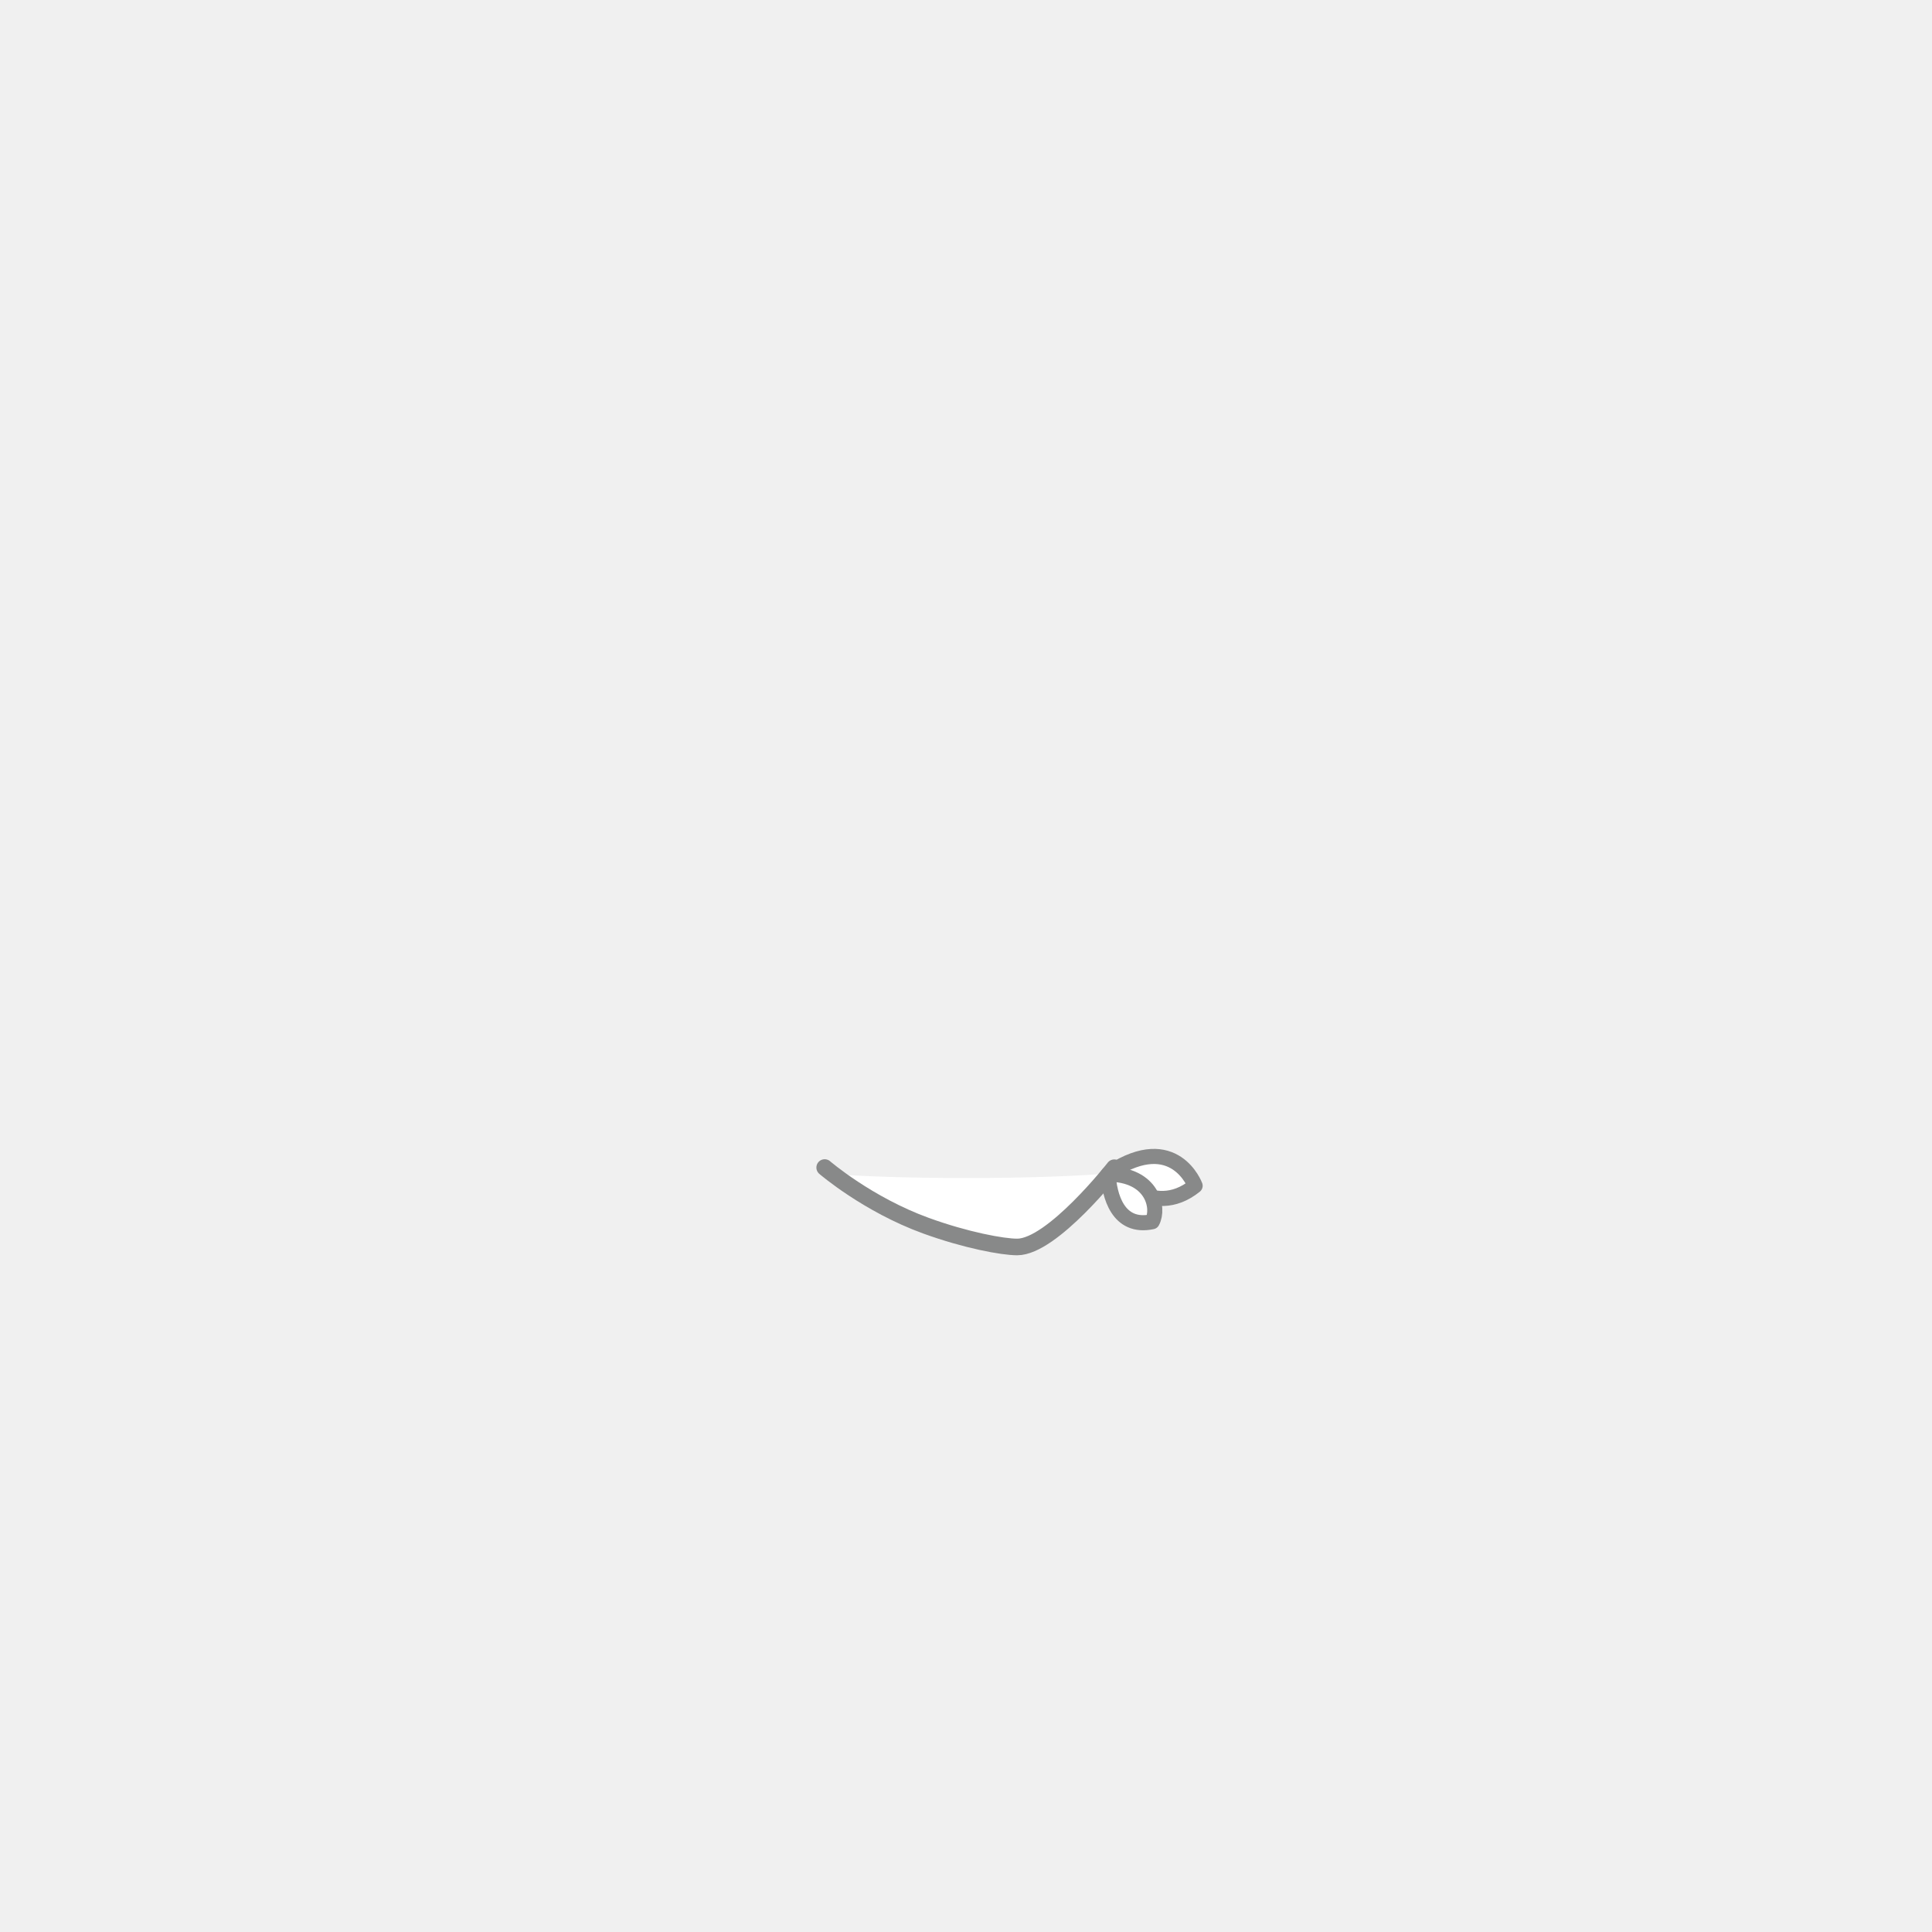
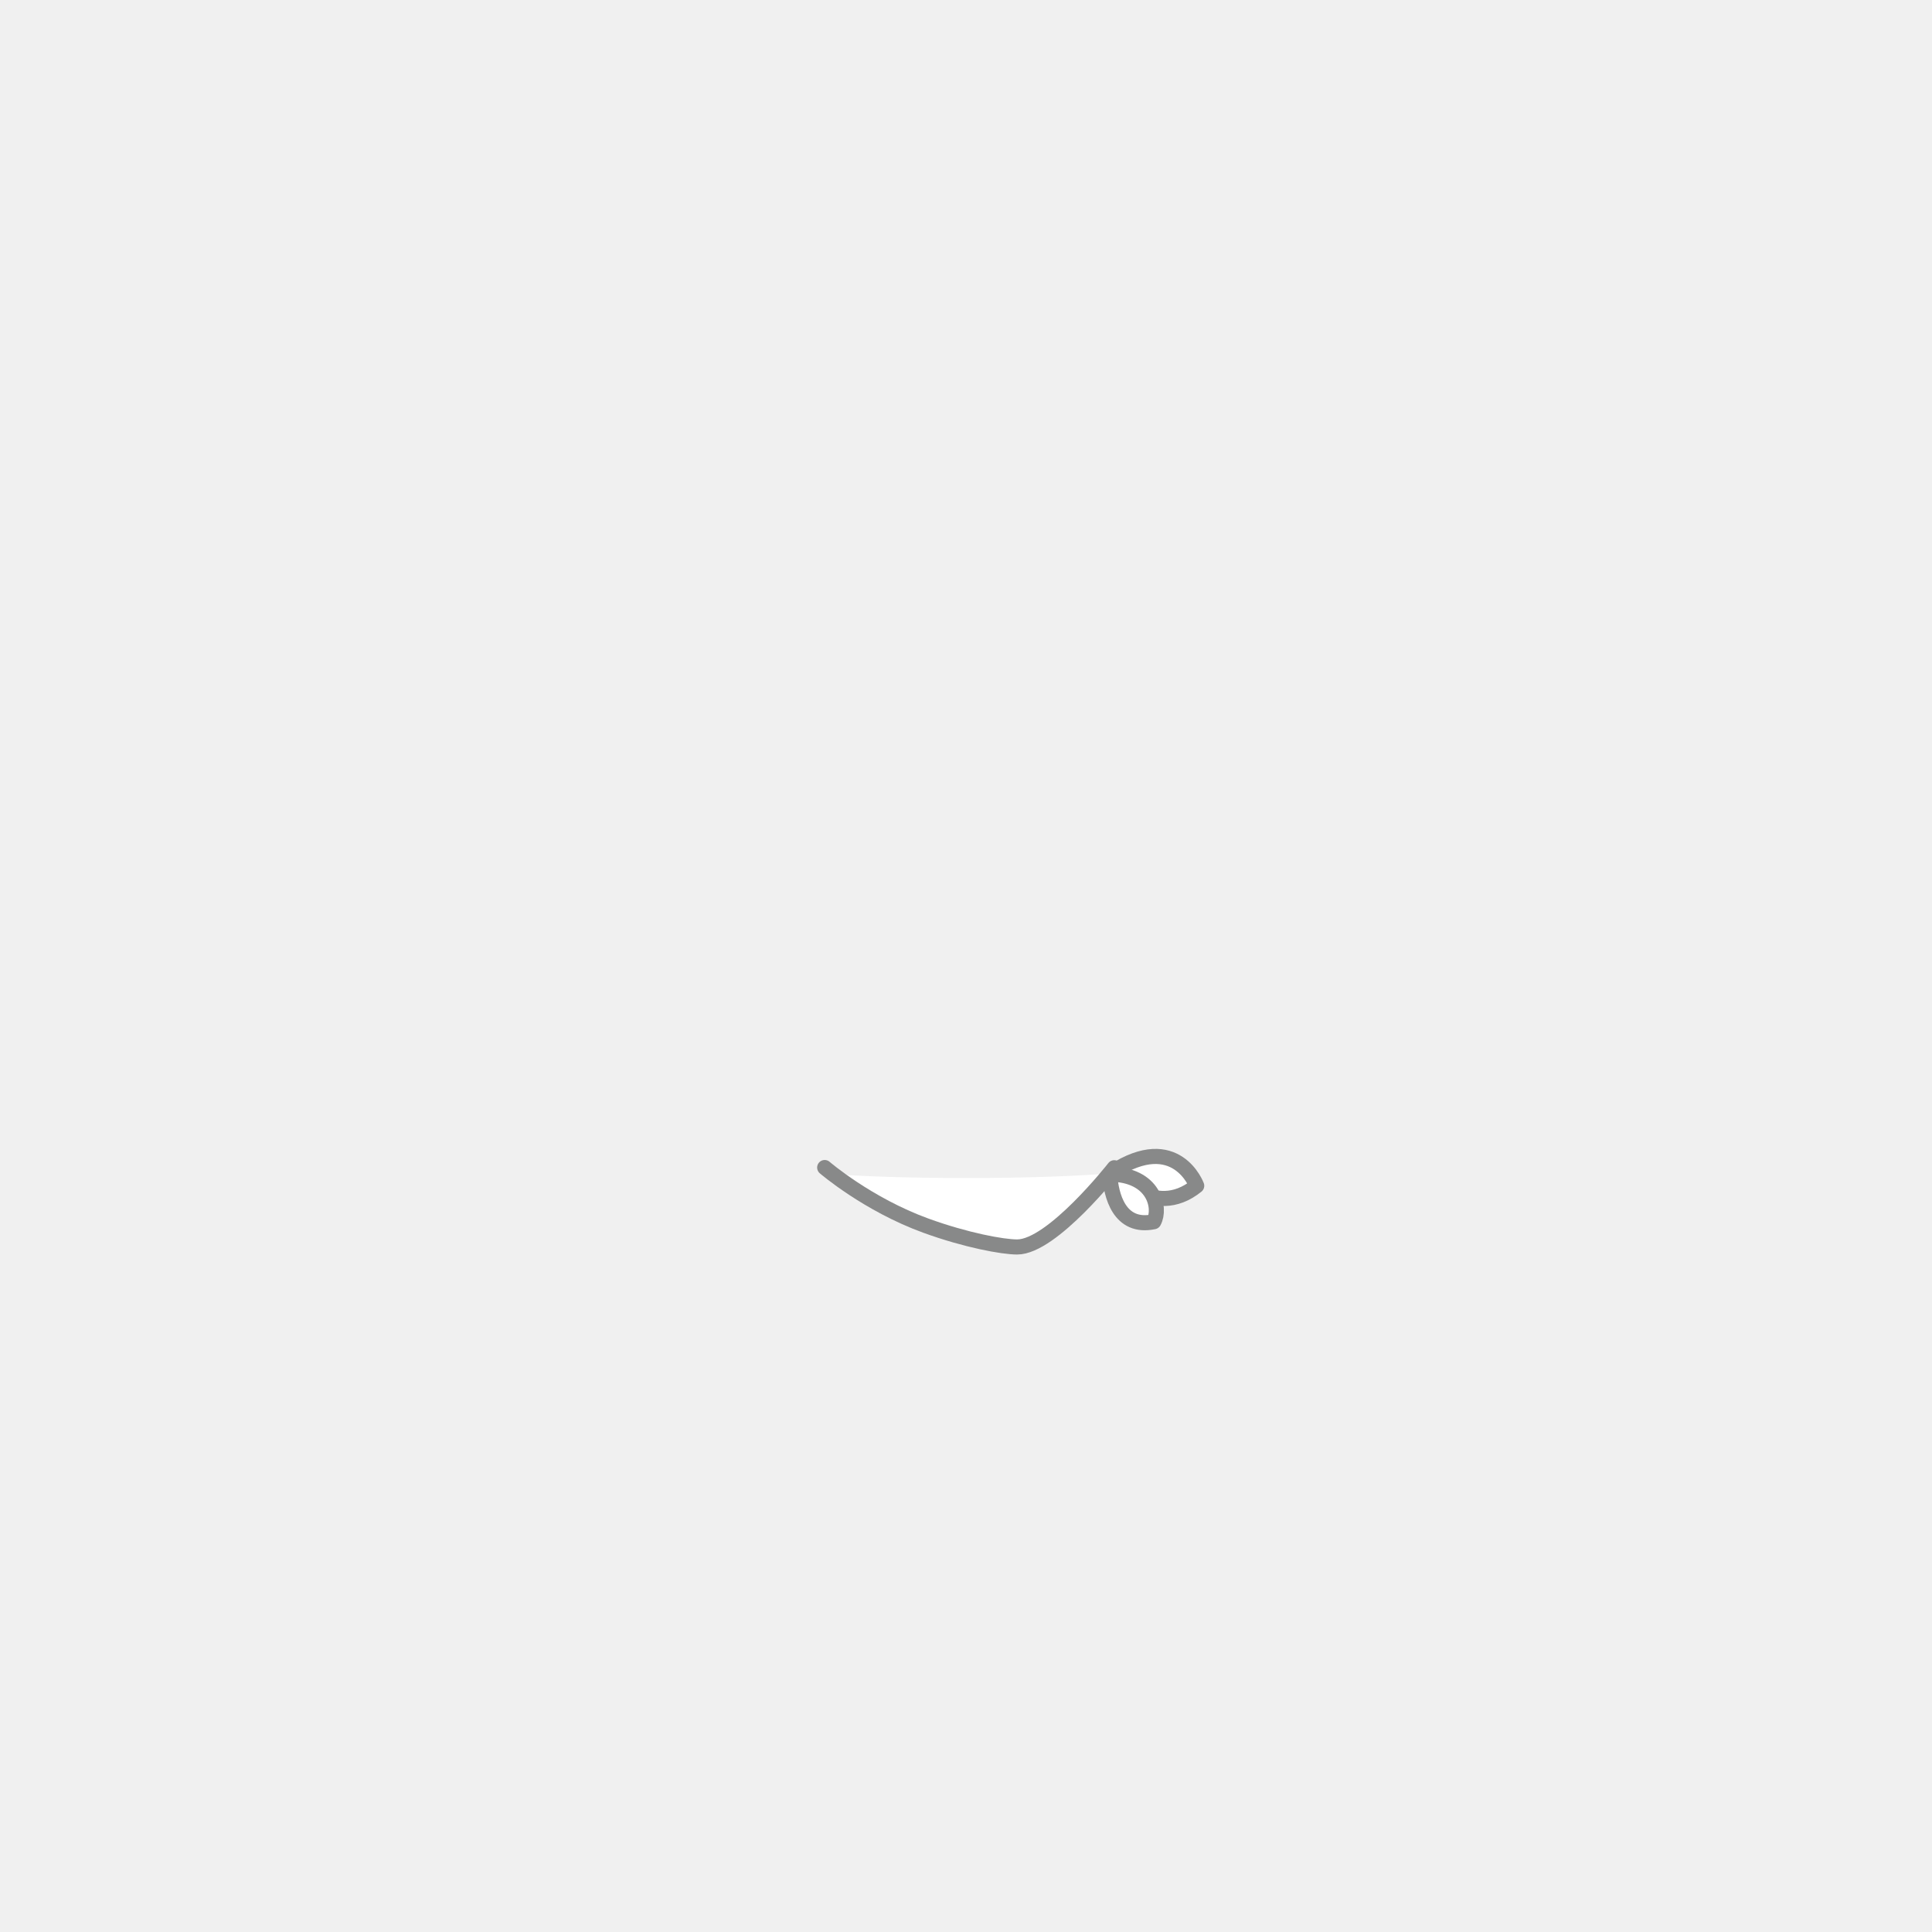
<svg xmlns="http://www.w3.org/2000/svg" id="_몸통장식" data-name="몸통장식" viewBox="0 0 512 512">
  <path d="M256,312.19s.1,0,.15,0c0,0-.19,0-.15,0-15.27,0-27.61-.44-37.85-1.18h0s11.76,9.2,27.24,14.32c10.63,3.51,20.33,5.13,24.17,5.13,9.3,0,26.17-19.59,26.17-19.59h-.04c-10.6.83-23.49,1.32-39.69,1.32Z" fill="#fff" />
  <g>
-     <path d="M218.55,309.41s11.35,9.78,26.84,15.41c10.63,3.86,20.33,5.64,24.17,5.64,9.3,0,25.74-21,25.74-21" fill="none" stroke="#888989" stroke-linecap="round" stroke-miterlimit="10" stroke-width="4.4" />
-     <path d="M294.52,310.49s10.64,13.1,22.2,3.75c0,0-5.38-14.63-22.2-3.75Z" fill="#fff" stroke="#888989" stroke-linecap="round" stroke-linejoin="round" stroke-width="4" />
-     <path d="M293.68,311.16c.28,5.58,2.54,14.53,11.67,12.61,1.96-3.56.15-12.53-11.67-12.61Z" fill="#fff" stroke="#888989" stroke-linecap="round" stroke-linejoin="round" stroke-width="4" />
+     <path d="M218.55,309.41s11.35,9.78,26.84,15.41c10.63,3.86,20.33,5.64,24.17,5.64,9.3,0,25.74-21,25.74-21" fill="none" stroke="#888989" stroke-linecap="round" stroke-miterlimit="10" stroke-width="4" />
+     <path d="M294.94,310.49s10.64,13.1,22.2,3.75c0,0-5.38-14.63-22.2-3.75Z" fill="#fff" stroke="#888989" stroke-linecap="round" stroke-linejoin="round" stroke-width="4" />
+     <path d="M294.1,311.16c.28,5.58,2.54,14.53,11.67,12.61,1.96-3.56.15-12.53-11.67-12.61Z" fill="#fff" stroke="#888989" stroke-linecap="round" stroke-linejoin="round" stroke-width="4" />
  </g>
</svg>
